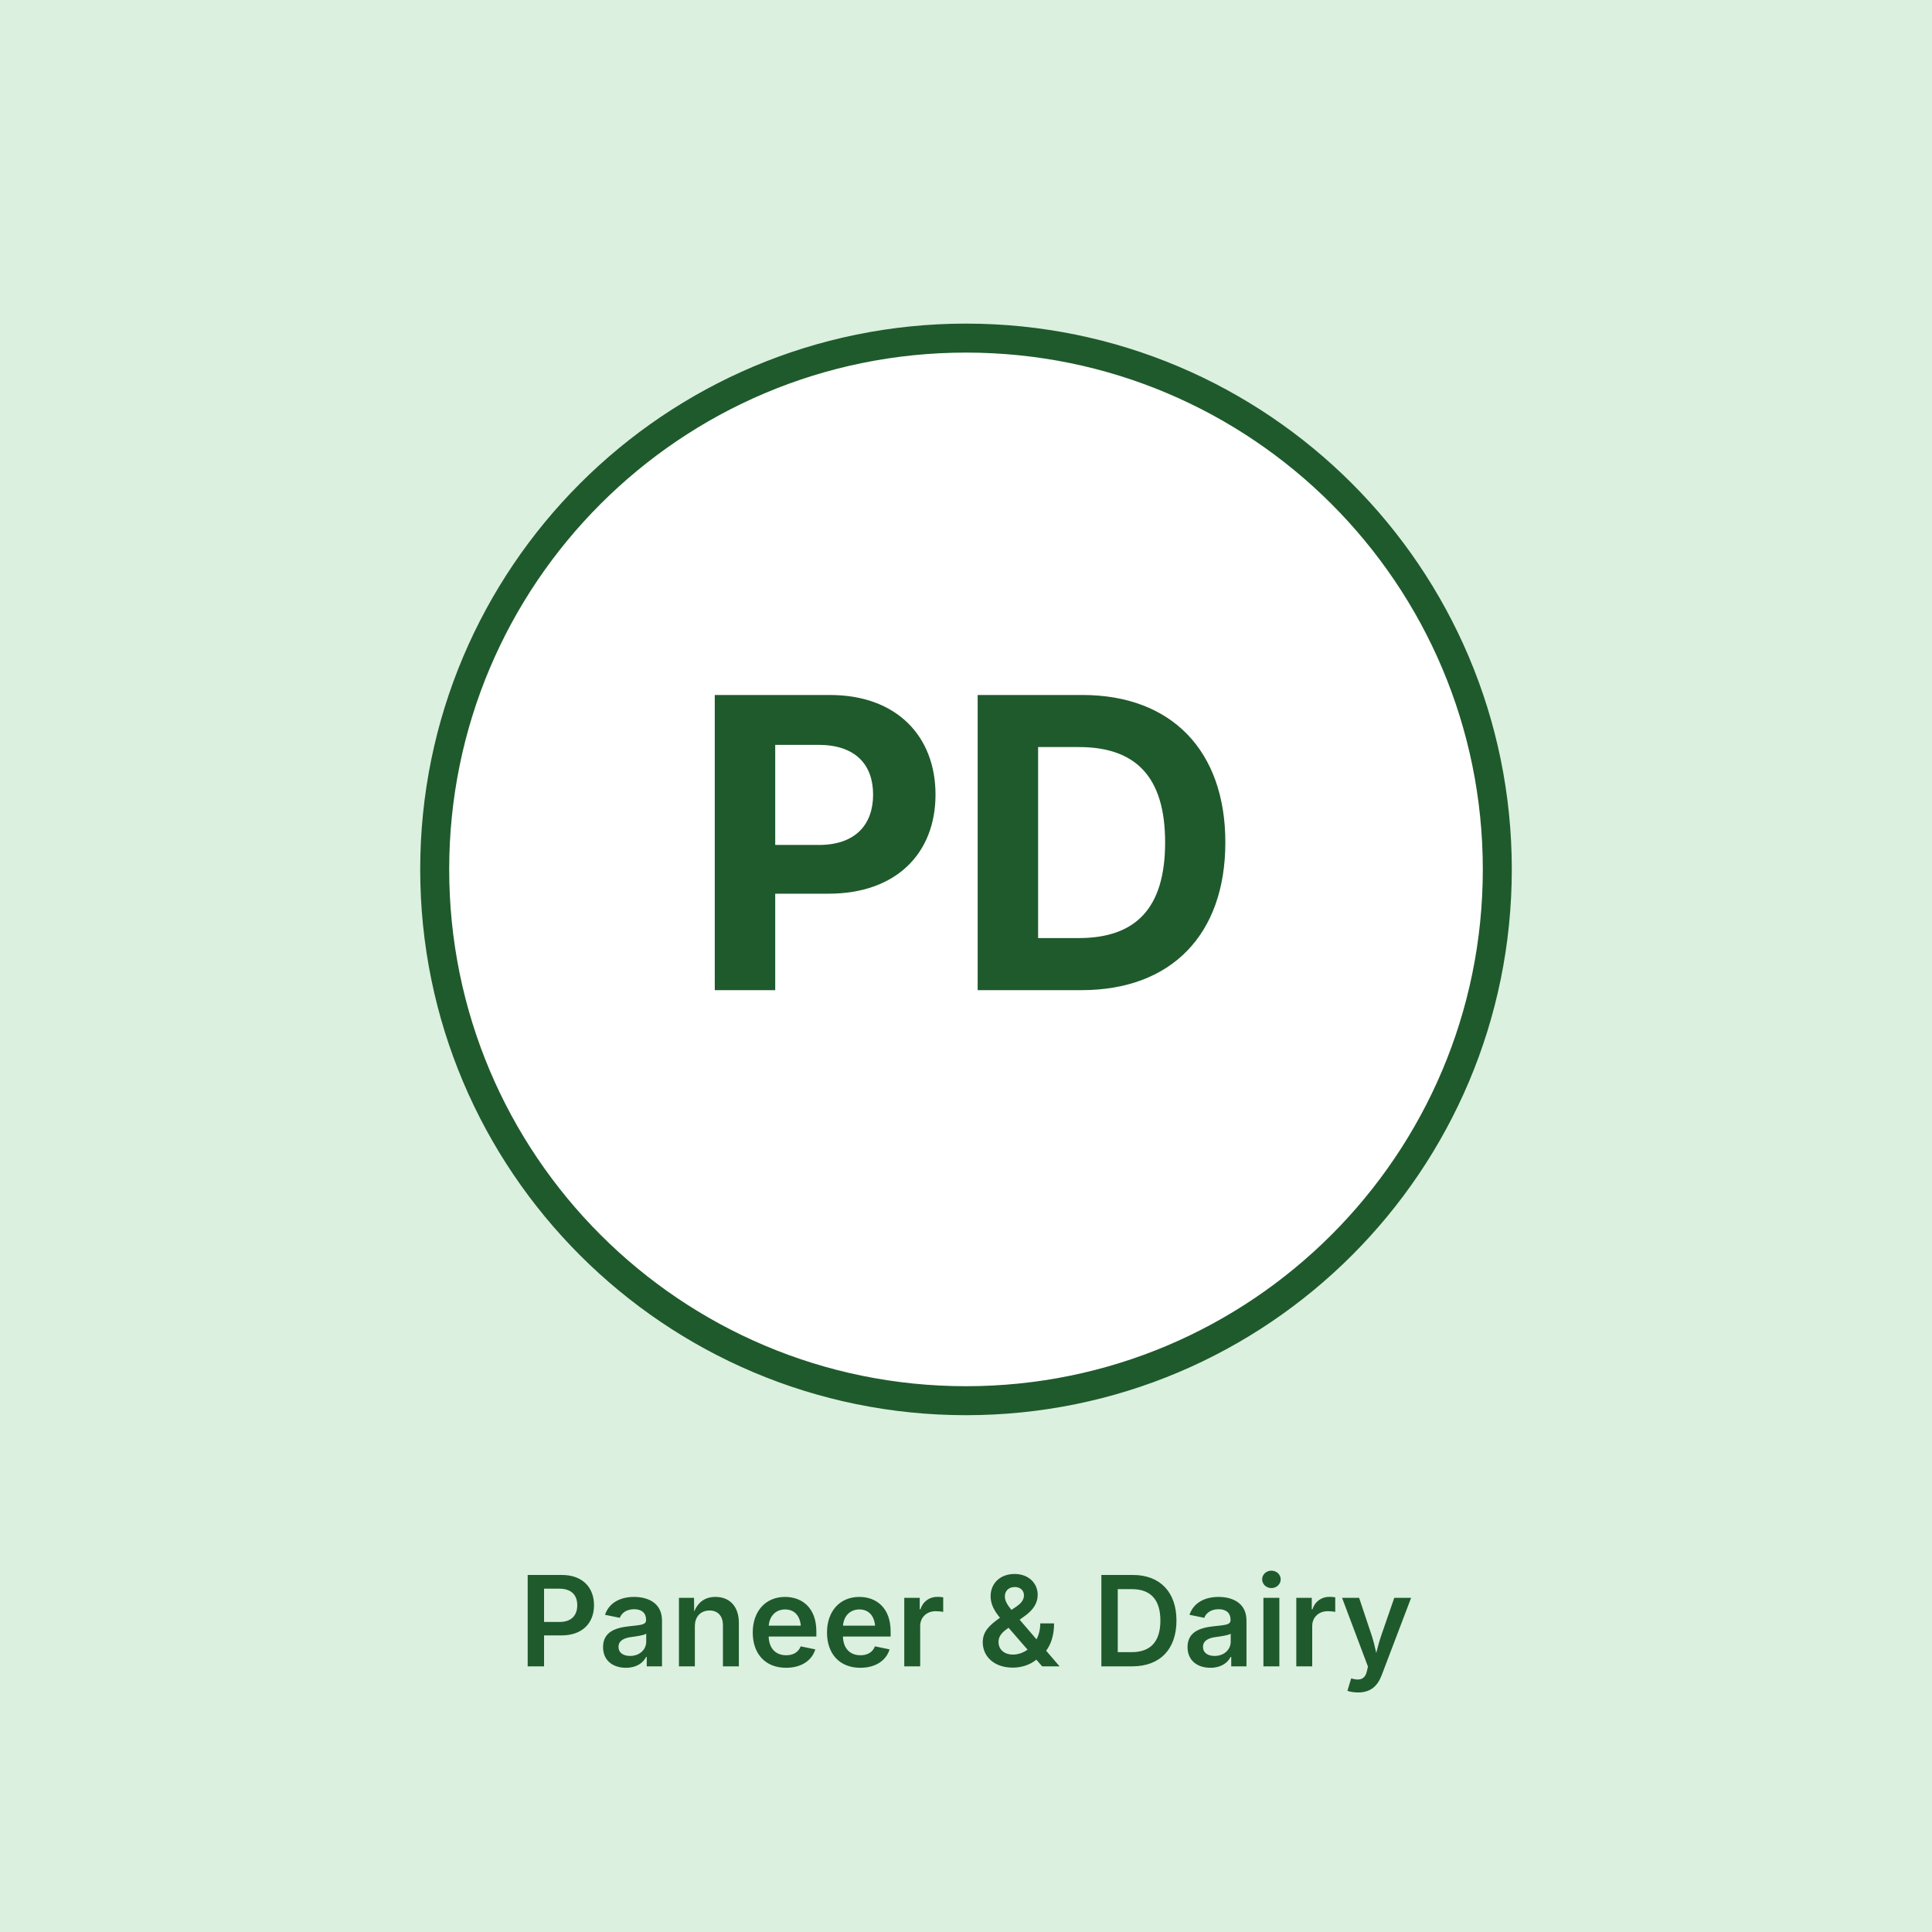
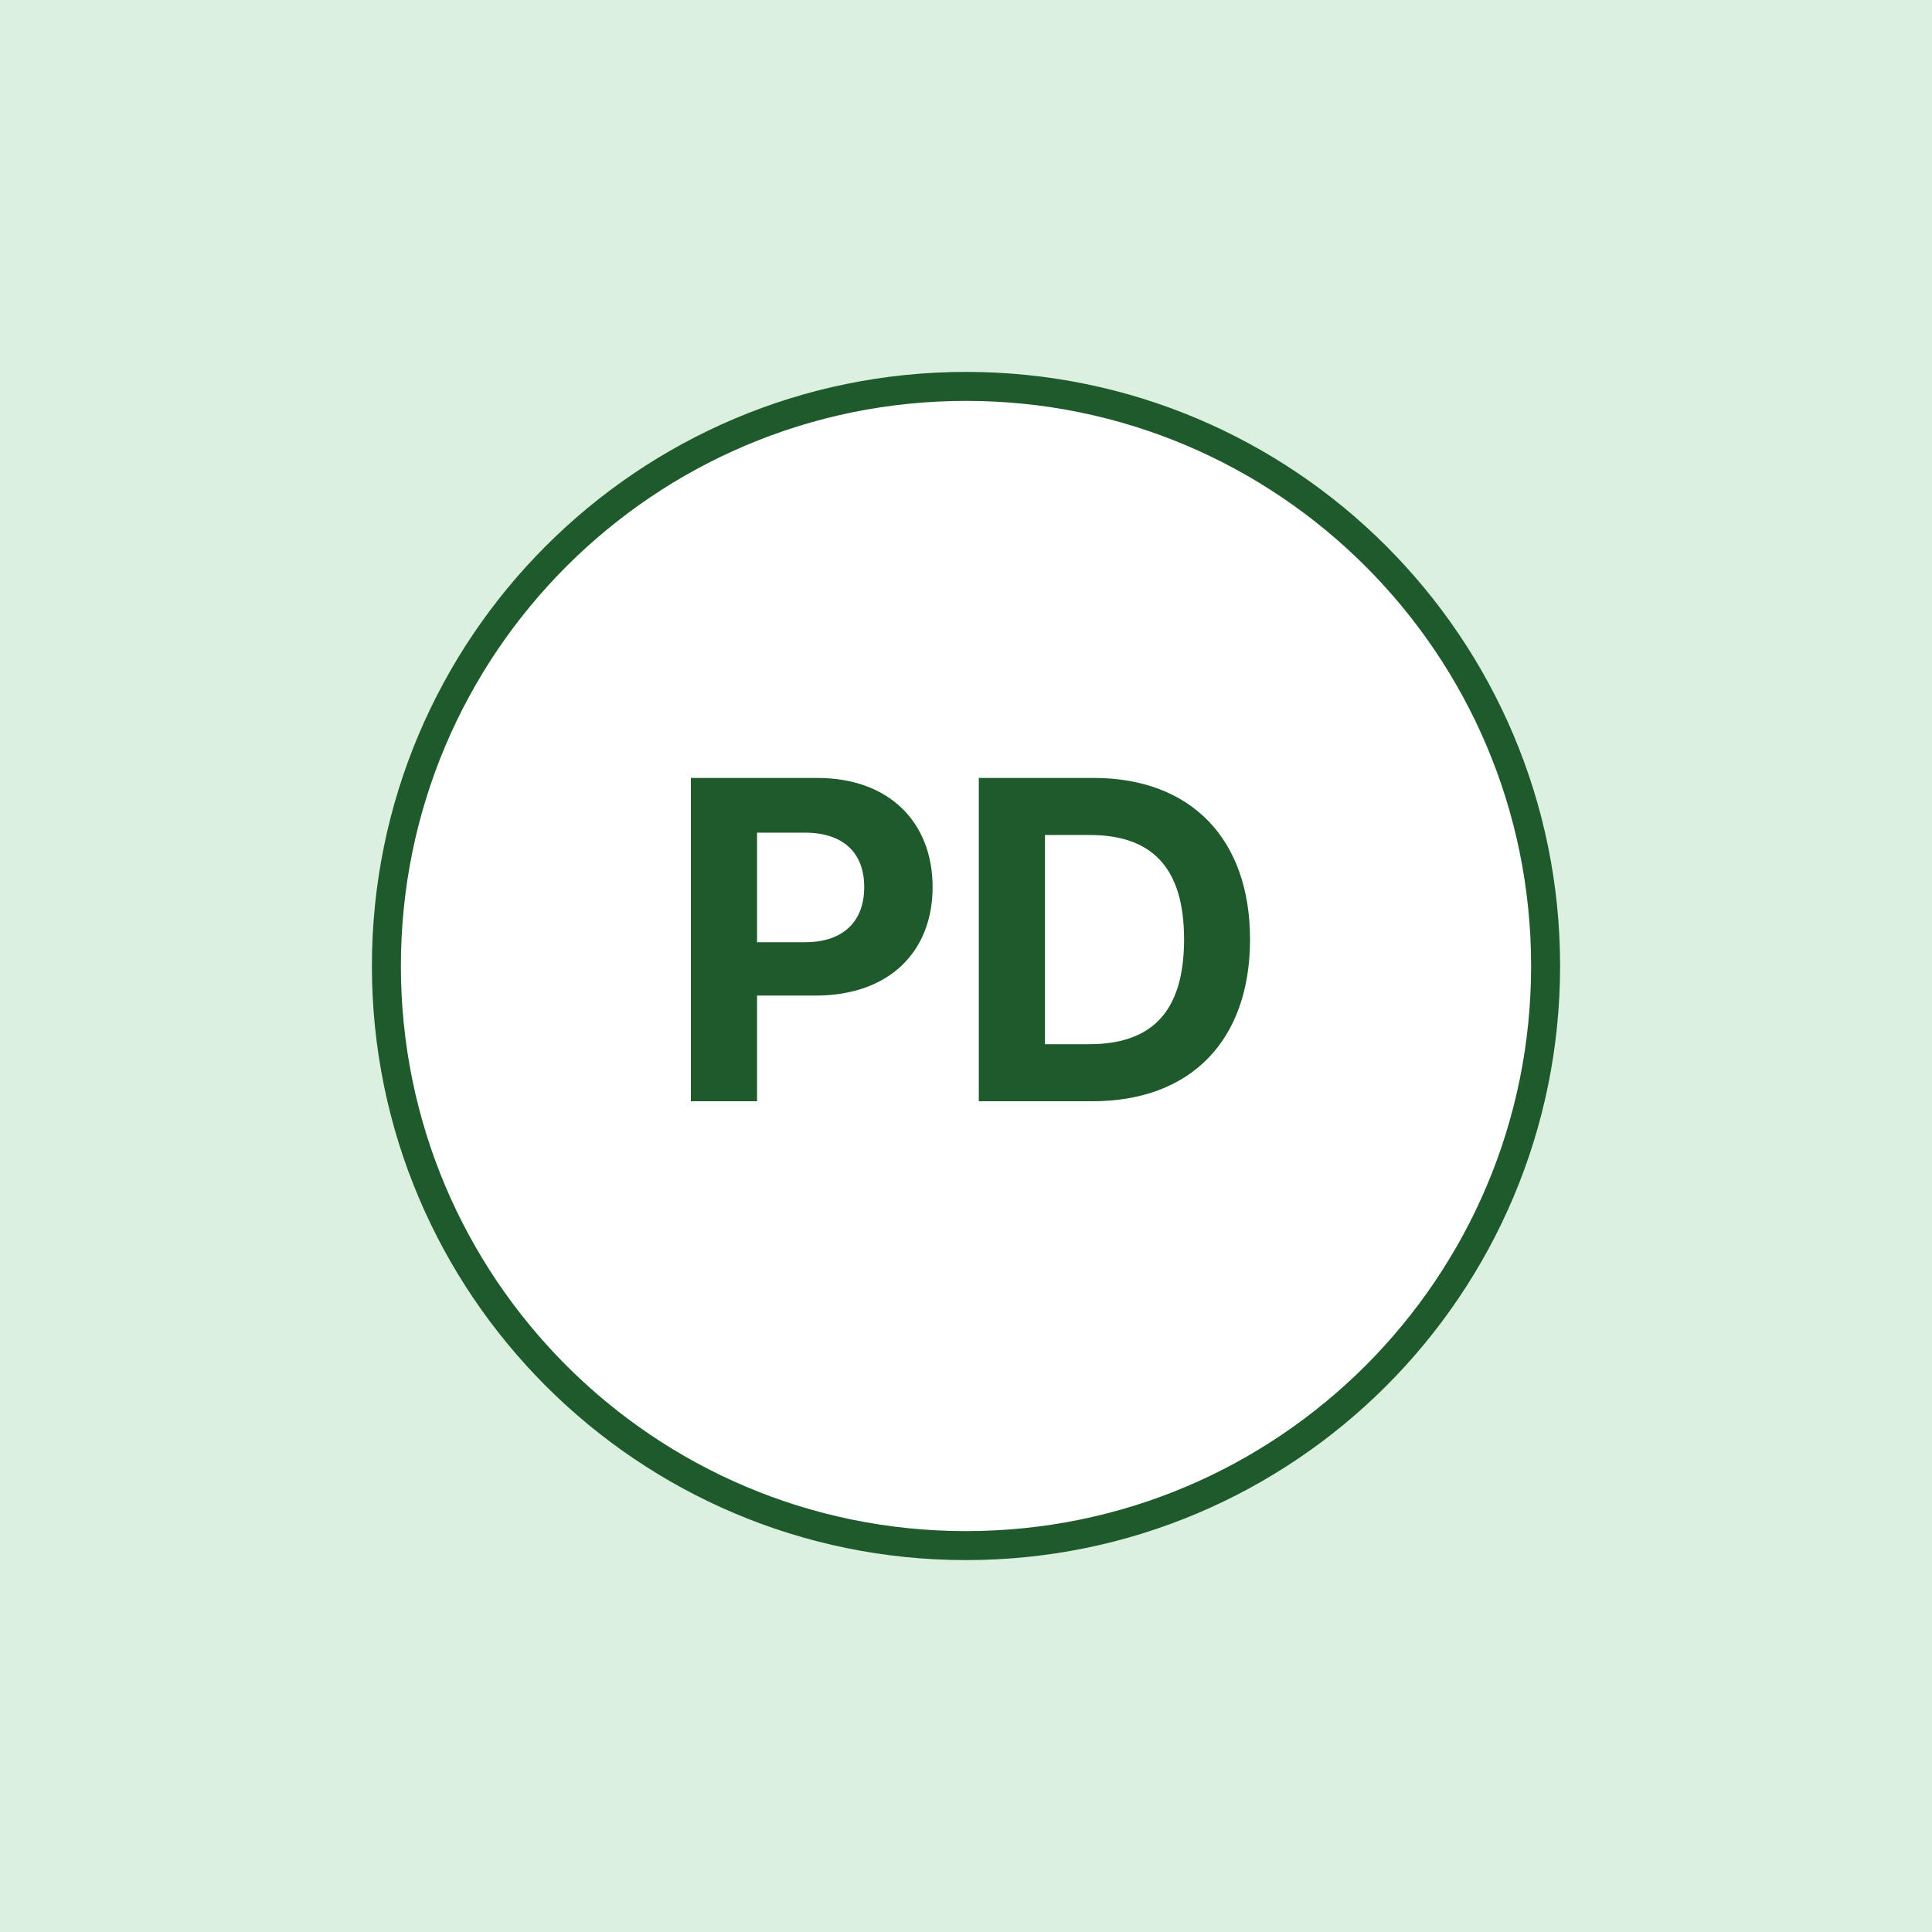
<svg xmlns="http://www.w3.org/2000/svg" viewBox="0 0 400 400" width="400" height="400" role="img" aria-label="Paneer &amp; Dairy">
  <rect width="400" height="400" fill="#dbf0de" />
-   <circle cx="200" cy="180" r="110" fill="#fff" stroke="#1f5a2c" stroke-width="6" />
-   <text x="200" y="205" text-anchor="middle" font-family="Poppins, Inter, system-ui, sans-serif" font-size="84" font-weight="700" fill="#1f5a2c">PD</text>
-   <text x="200" y="345" text-anchor="middle" font-family="Poppins, Inter, system-ui, sans-serif" font-size="26" font-weight="600" fill="#1f5a2c">Paneer &amp; Dairy</text>
+   <circle cx="200" cy="200" r="120" fill="#fff" stroke="#1f5a2c" stroke-width="6" />
+   <text x="200" y="228" text-anchor="middle" font-family="Poppins, Inter, system-ui, sans-serif" font-size="92" font-weight="700" fill="#1f5a2c">PD</text>
</svg>
